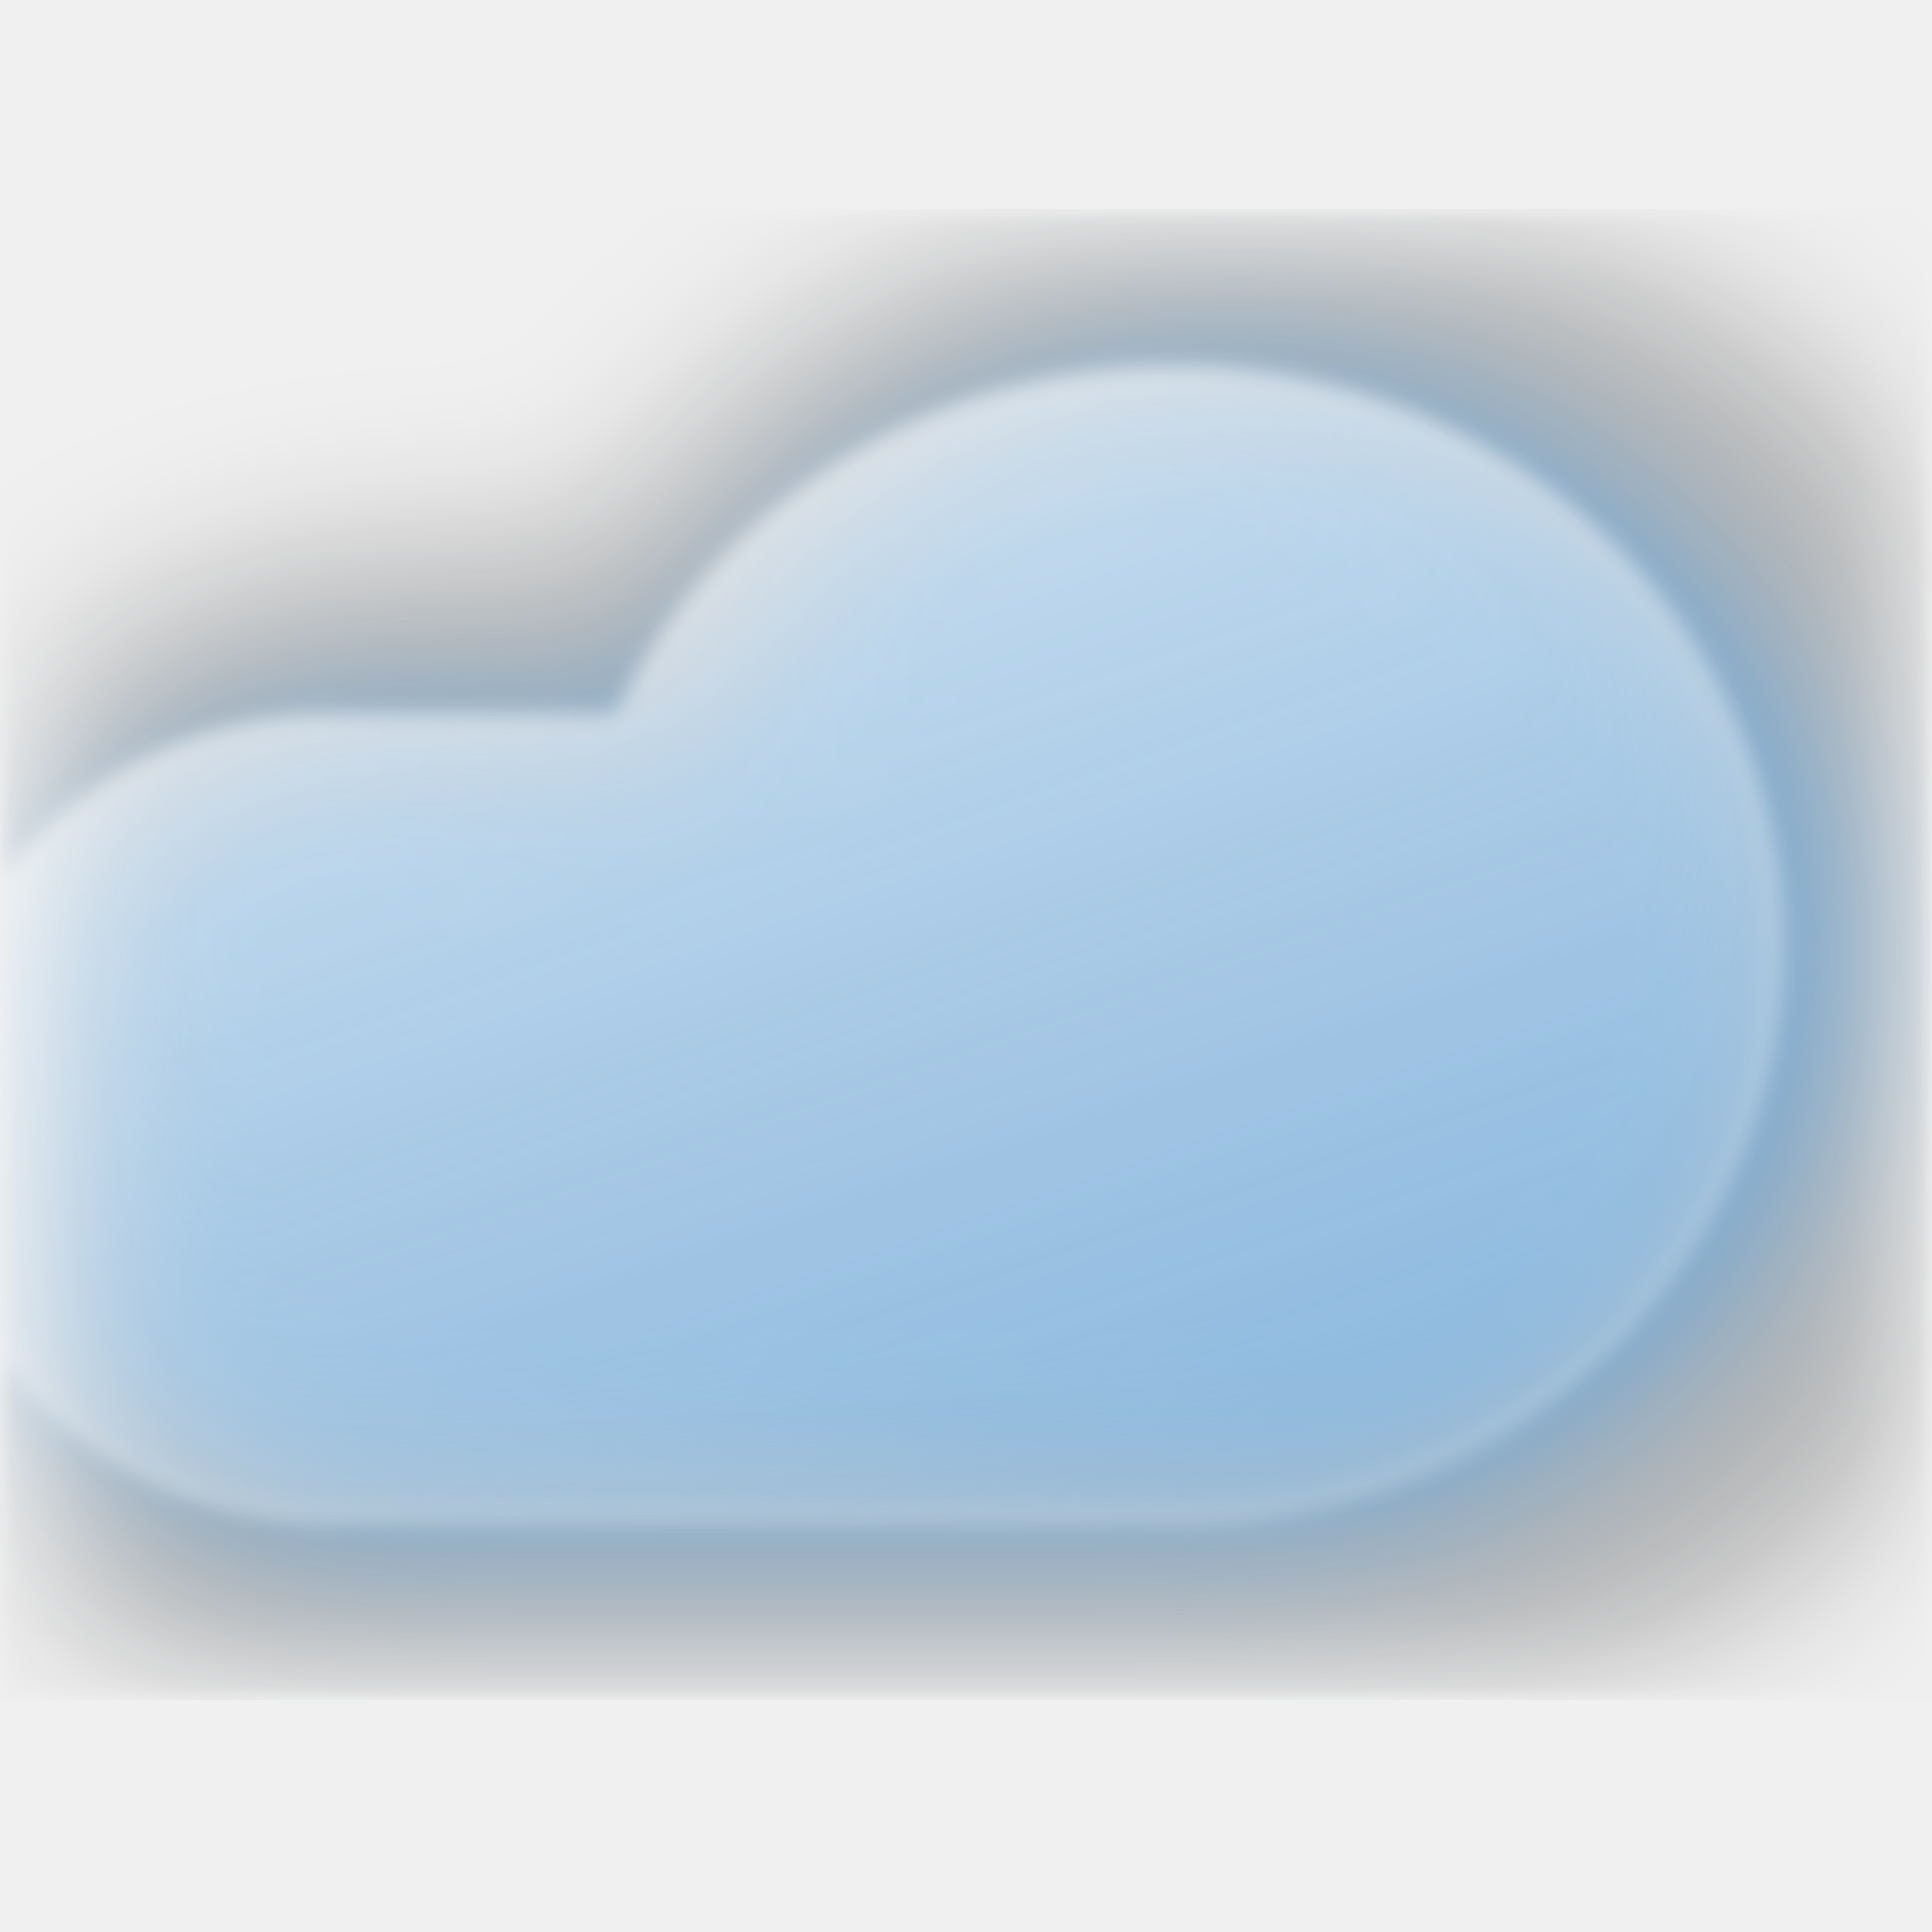
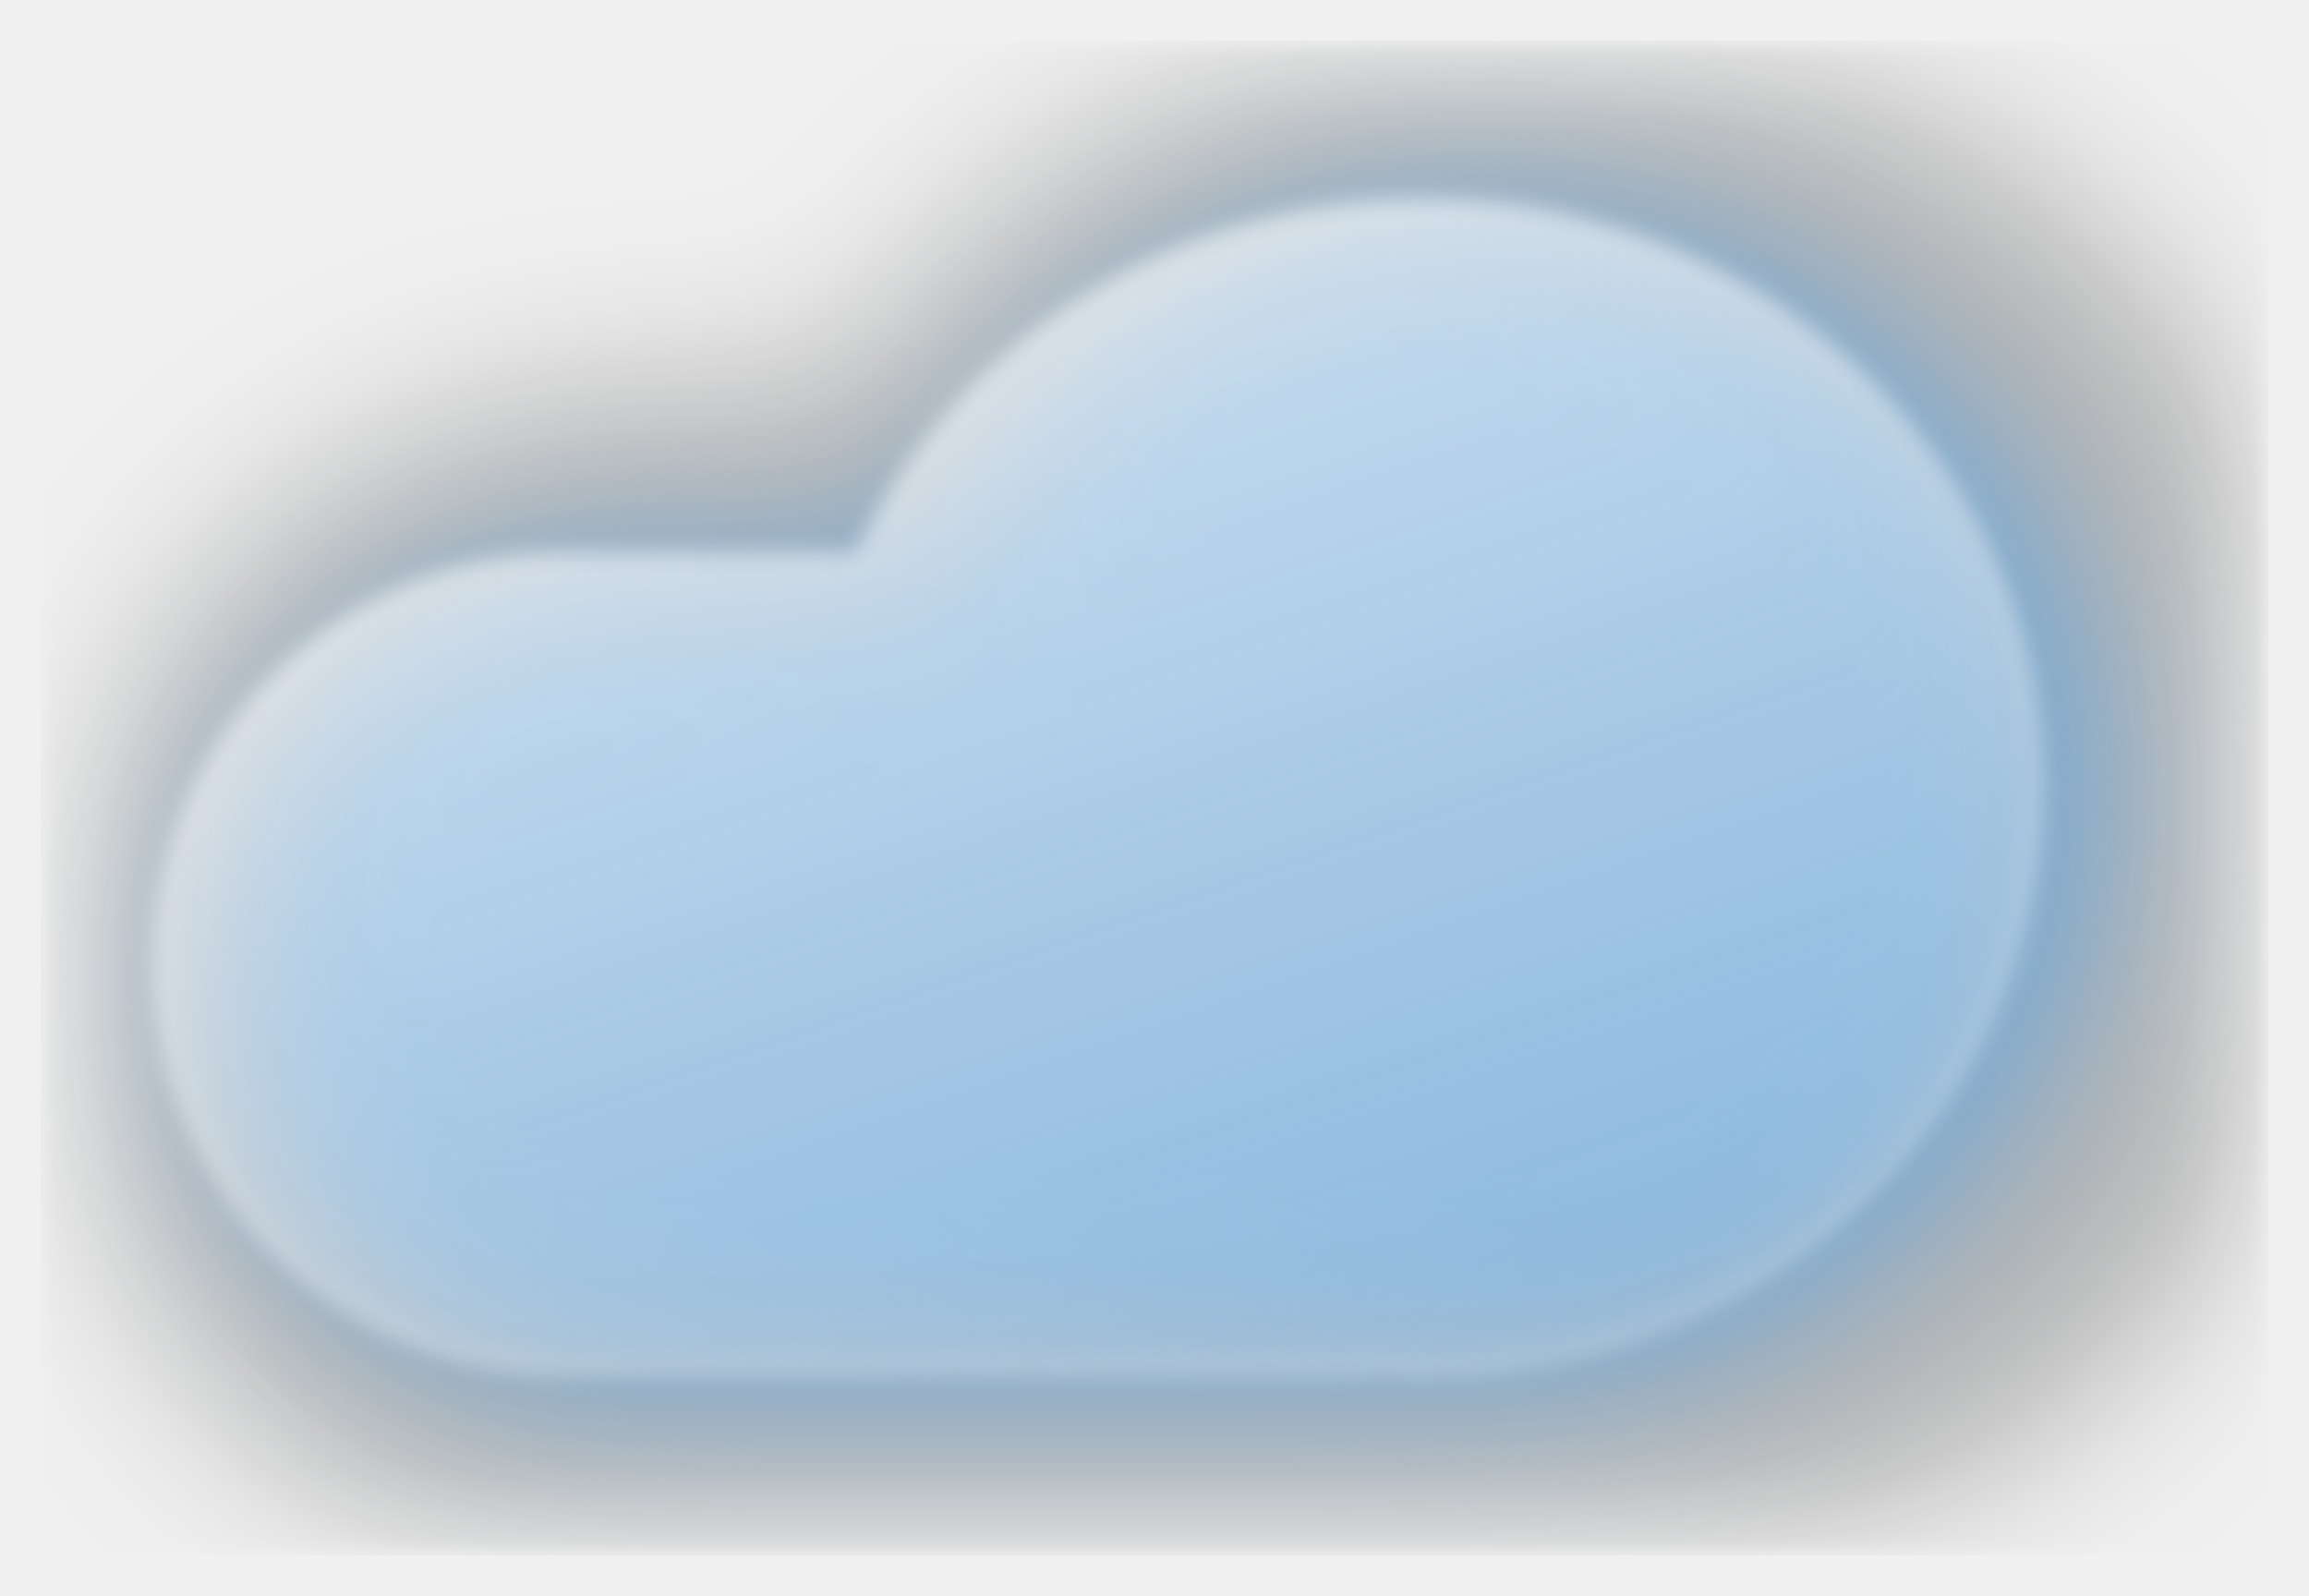
- <svg xmlns="http://www.w3.org/2000/svg" viewBox="33.35 -37.49 344.90 344.90" fill="none">
+ <svg xmlns="http://www.w3.org/2000/svg" viewBox="-7.15 -7.15 405.64 280.30" fill="none">
  <g filter="url(#filter0_df_7_2015)">
    <g filter="url(#filter1_d_7_2015)">
      <path d="M235.56 233.76C233.63 233.92 231.68 234.00 229.71 234H92.18C82.71 234.03 73.33 232.20 64.58 228.60C55.82 225.00 47.86 219.71 41.16 213.03C34.45 206.35 29.13 198.41 25.50 189.67C21.87 180.93 20 171.55 20 162.09C20 152.62 21.87 143.25 25.50 134.51C29.13 125.76 34.45 117.82 41.16 111.14C47.86 104.46 55.82 99.17 64.58 95.57C73.33 91.97 82.71 90.14 92.18 90.17H143.46C160.08 53.6 198.37 28 242.94 28C302.77 28 351.27 74.11 351.27 131C351.27 187.88 302.77 234 242.94 234C240.46 234 238.00 233.92 235.56 233.76Z" fill="url(#paint0_linear_7_2015)" />
      <path d="M242.94 233C250.23 233 257.51 232.30 264.58 230.93C271.48 229.59 278.25 227.58 284.73 224.98C291.09 222.42 297.23 219.25 302.97 215.57C308.65 211.92 313.99 207.72 318.85 203.11C323.71 198.49 328.11 193.41 331.95 188.01C335.83 182.56 339.15 176.73 341.84 170.69C344.58 164.53 346.68 158.09 348.09 151.55C349.54 144.83 350.27 137.92 350.27 131C350.27 124.08 349.54 117.17 348.09 110.45C346.68 103.91 344.58 97.47 341.84 91.31C339.15 85.27 335.83 79.44 331.95 73.99C328.11 68.59 323.71 63.51 318.85 58.89C313.99 54.28 308.65 50.08 302.97 46.43C297.23 42.75 291.09 39.58 284.73 37.02C278.25 34.42 271.48 32.42 264.58 31.07C257.51 29.70 250.23 29 242.94 29C221.57 29 200.93 34.95 183.25 46.21C174.73 51.64 167.08 58.19 160.50 65.69C153.88 73.23 148.45 81.61 144.37 90.59L144.1 91.17H143.46H92.18C82.61 91.17 73.32 93.05 64.58 96.75C60.38 98.52 56.32 100.72 52.53 103.28C48.78 105.82 45.25 108.73 42.04 111.94C38.83 115.15 35.92 118.69 33.38 122.44C30.82 126.23 28.62 130.28 26.84 134.49C23.14 143.23 21.27 152.51 21.27 162.09C21.27 171.66 23.14 180.95 26.84 189.69C28.62 193.89 30.82 197.94 33.38 201.74C35.92 205.49 38.83 209.02 42.04 212.23C45.25 215.44 48.78 218.35 52.53 220.89C56.32 223.45 60.38 225.65 64.58 227.43C73.32 231.12 82.61 233 92.18 233H229.71C231.63 233 233.57 232.92 235.48 232.77L235.55 232.76L235.63 232.77C238.05 232.92 240.51 233 242.94 233ZM242.94 234C240.46 234 238 233.92 235.56 233.76C233.63 233.92 231.68 234 229.71 234H92.18C52.46 234 20.27 201.80 20.27 162.09C20.27 122.37 52.46 90.17 92.18 90.17H143.46C160.08 53.60 198.37 28 242.94 28C302.77 28 351.27 74.12 351.27 131C351.27 187.88 302.77 234 242.94 234Z" fill="white" fill-opacity="0.5" />
    </g>
  </g>
  <defs>
    <filter id="filter0_df_7_2015" x="0" y="0" width="391.27" height="266" filterUnits="userSpaceOnUse" color-interpolation-filters="sRGB">
      <feFlood flood-opacity="0" result="BackgroundImageFix" />
      <feColorMatrix in="SourceAlpha" type="matrix" values="0 0 0 0 0 0 0 0 0 0 0 0 0 0 0 0 0 0 127 0" result="hardAlpha" />
      <feOffset dx="10" dy="2" />
      <feGaussianBlur stdDeviation="15" />
      <feColorMatrix type="matrix" values="0 0 0 0 0 0 0 0 0 0 0 0 0 0 0 0 0 0 0.25 0" />
      <feBlend mode="normal" in2="BackgroundImageFix" result="effect1_dropShadow_7_2015" />
      <feBlend mode="normal" in="SourceGraphic" in2="effect1_dropShadow_7_2015" result="shape" />
      <feGaussianBlur stdDeviation="2" result="effect2_foregroundBlur_7_2015" />
    </filter>
    <filter id="filter1_d_7_2015" x="0" y="0" width="391.27" height="266" filterUnits="userSpaceOnUse" color-interpolation-filters="sRGB">
      <feFlood flood-opacity="0" result="BackgroundImageFix" />
      <feColorMatrix in="SourceAlpha" type="matrix" values="0 0 0 0 0 0 0 0 0 0 0 0 0 0 0 0 0 0 127 0" result="hardAlpha" />
      <feOffset dx="10" dy="2" />
      <feGaussianBlur stdDeviation="15" />
      <feColorMatrix type="matrix" values="0 0 0 0 0.26 0 0 0 0 0.63 0 0 0 0 0.94 0 0 0 0.60 0" />
      <feBlend mode="normal" in2="BackgroundImageFix" result="effect1_dropShadow_7_2015" />
      <feBlend mode="normal" in="SourceGraphic" in2="effect1_dropShadow_7_2015" result="shape" />
    </filter>
    <linearGradient id="paint0_linear_7_2015" x1="154.16" y1="53.96" x2="220.21" y2="245.17" gradientUnits="userSpaceOnUse">
      <stop stop-color="white" stop-opacity="0.60" />
      <stop offset="1" stop-color="#F7F7F7" stop-opacity="0.20" />
    </linearGradient>
  </defs>
</svg>
